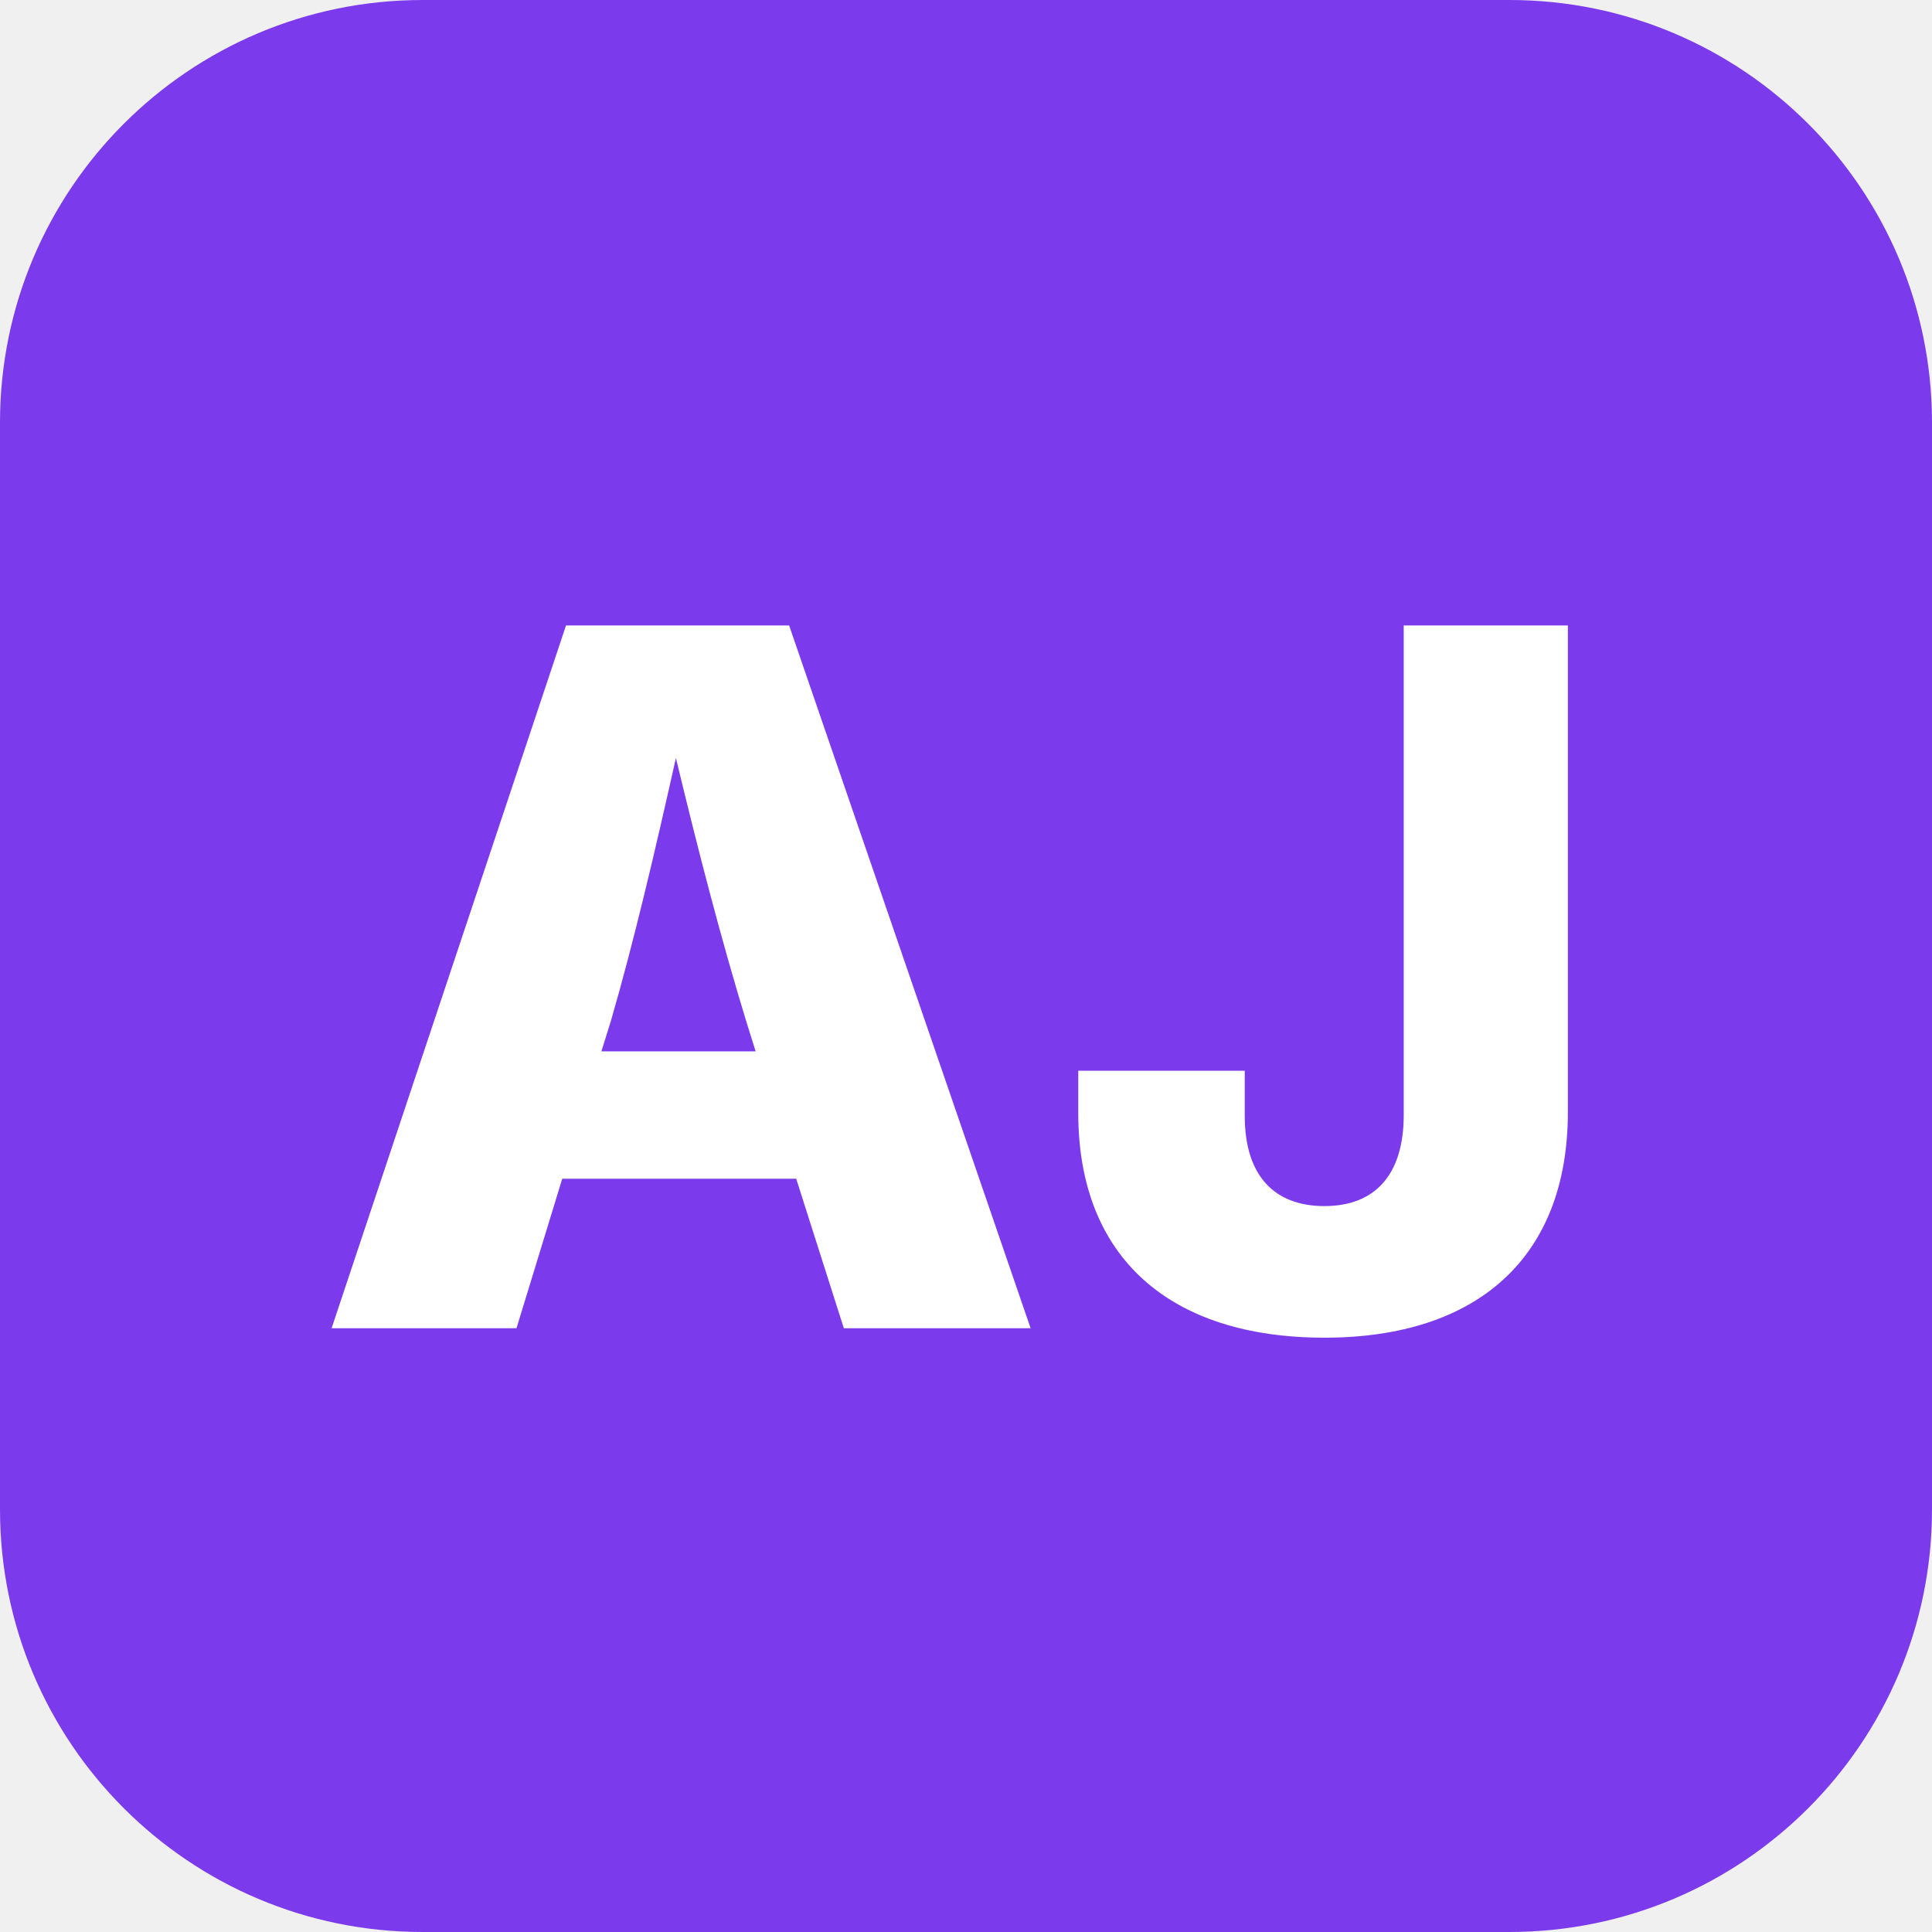
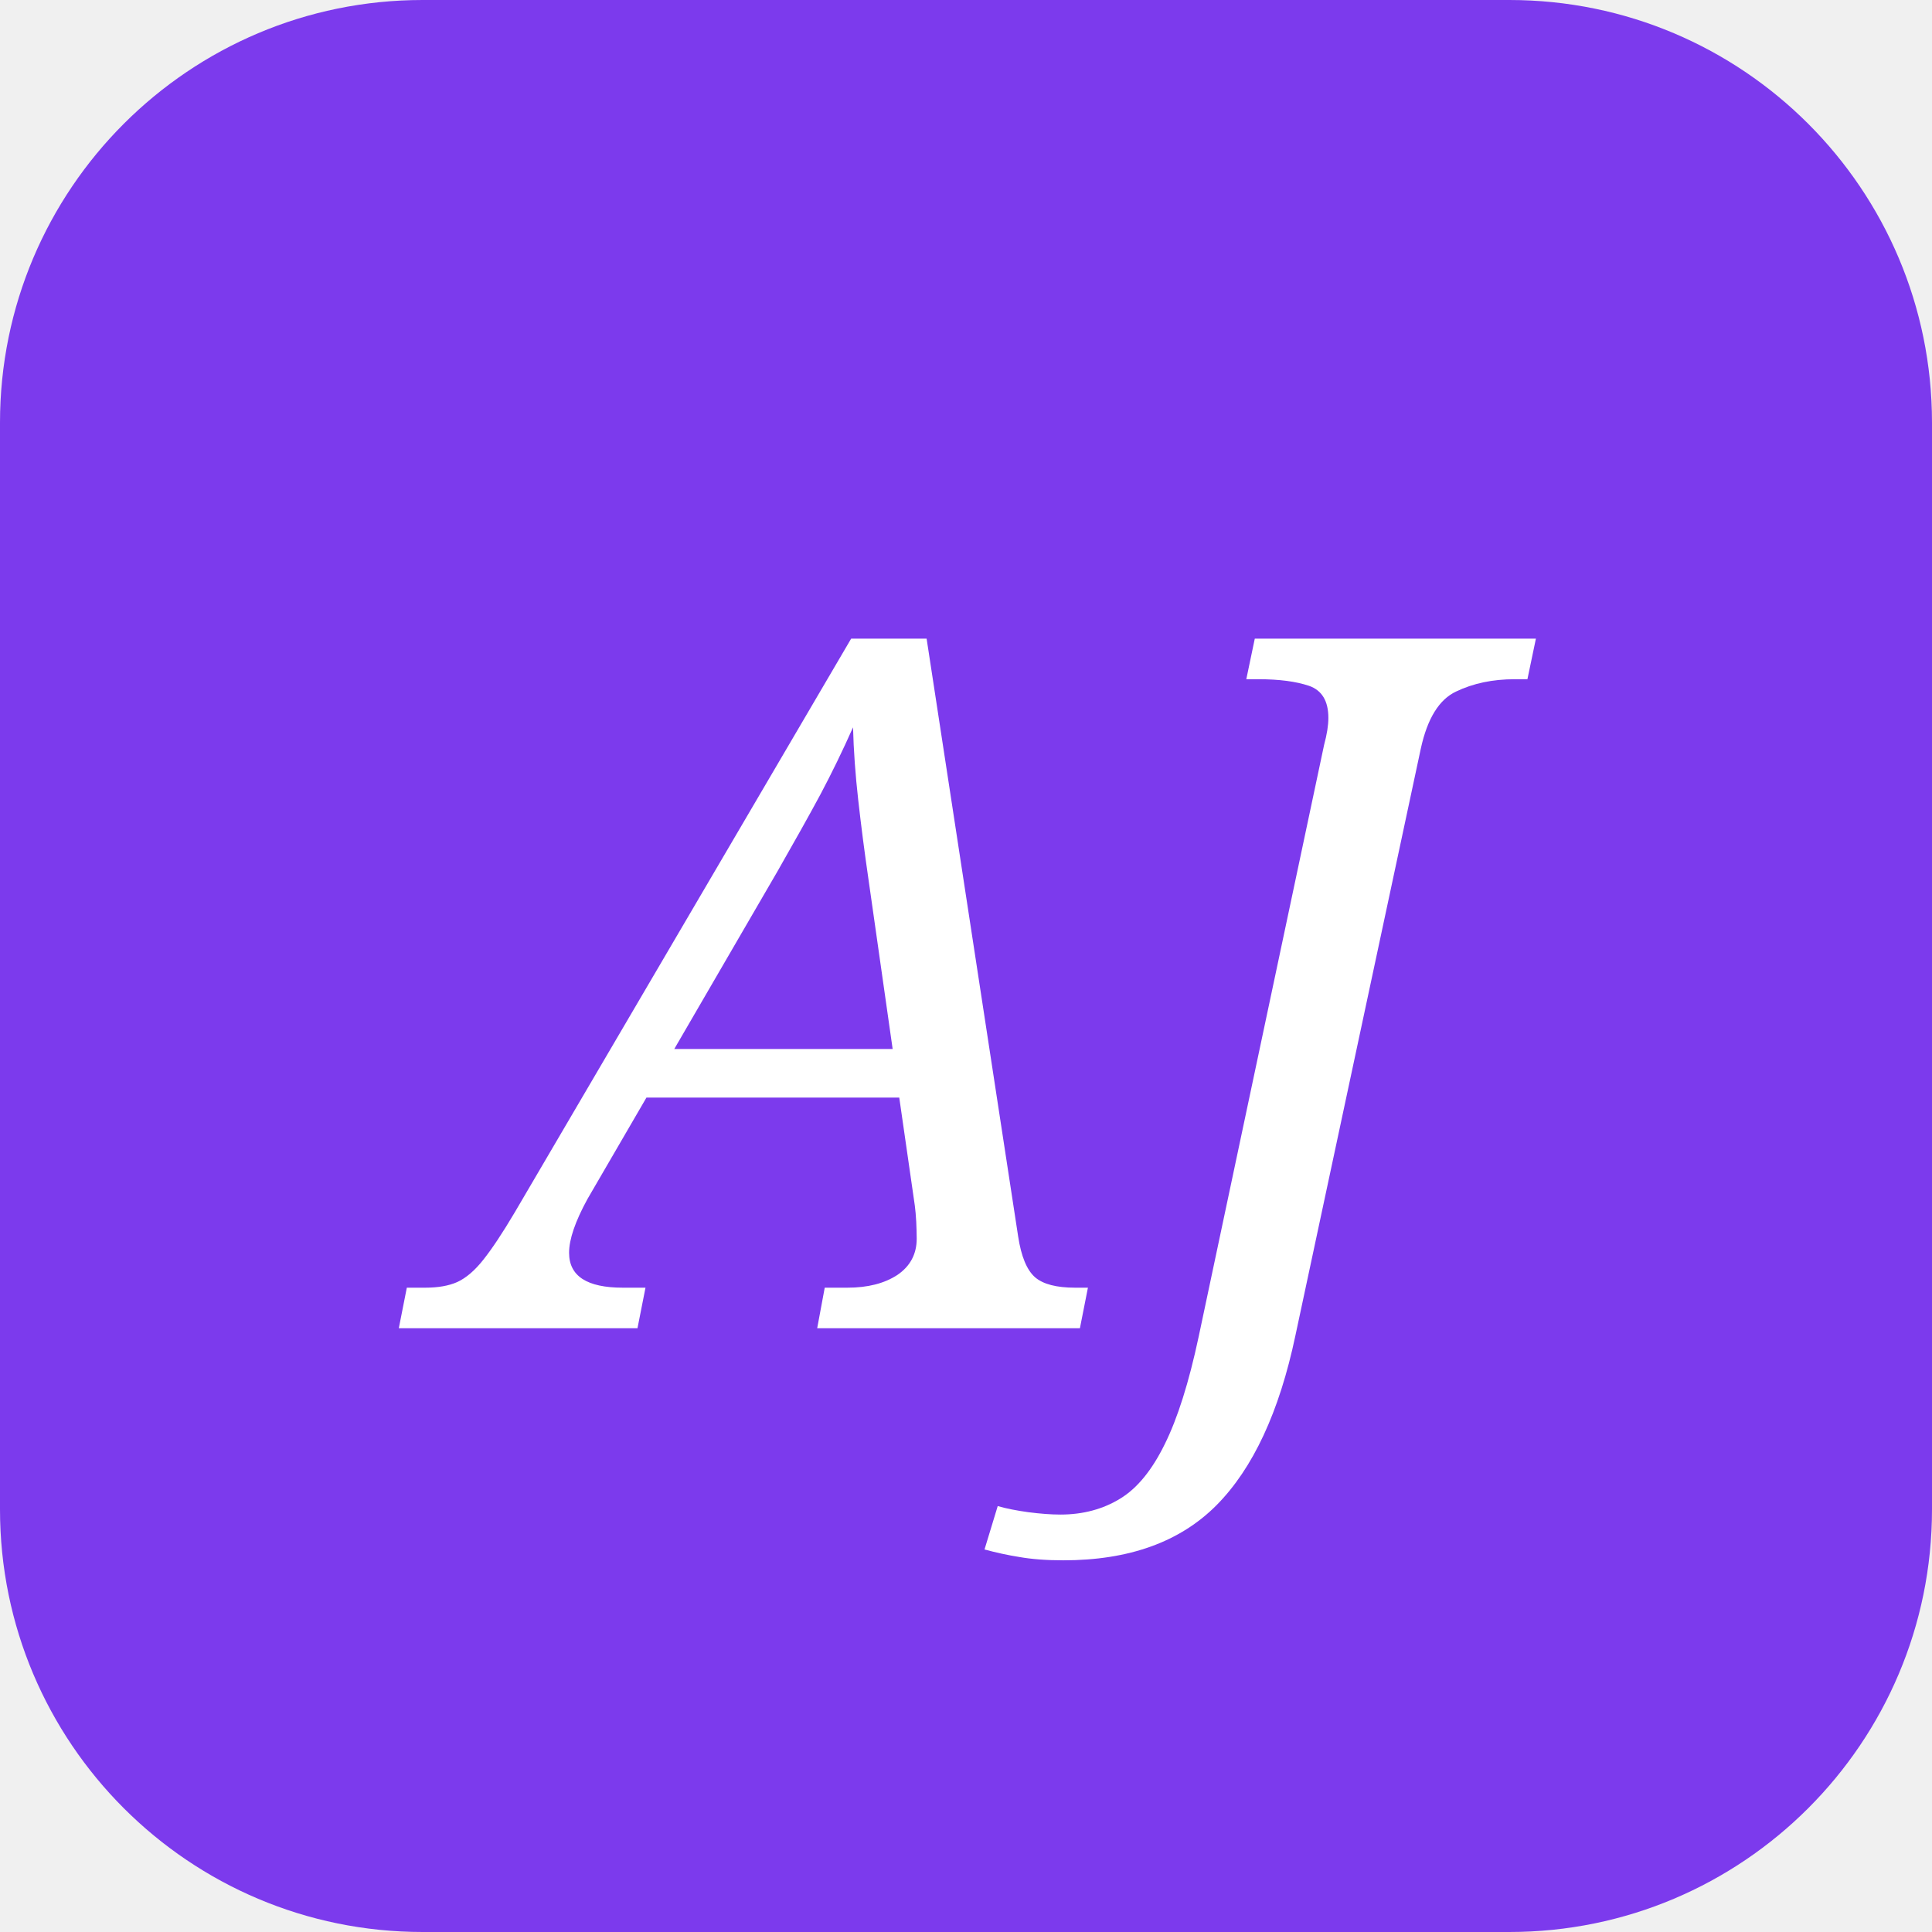
<svg xmlns="http://www.w3.org/2000/svg" viewBox="0 0 64 64" fill="none">
  <rect width="64" height="64" rx="14" fill="#7C3AED" />
-   <text x="32" y="44" text-anchor="middle" font-family="Inter, system-ui, sans-serif" font-weight="800" font-size="32" fill="white">AJ</text>
+   <text x="32" y="44" text-anchor="middle" font-family="Rockwell, Georgia, serif" font-weight="400" font-style="italic" font-size="32" fill="white">AJ</text>
</svg>
